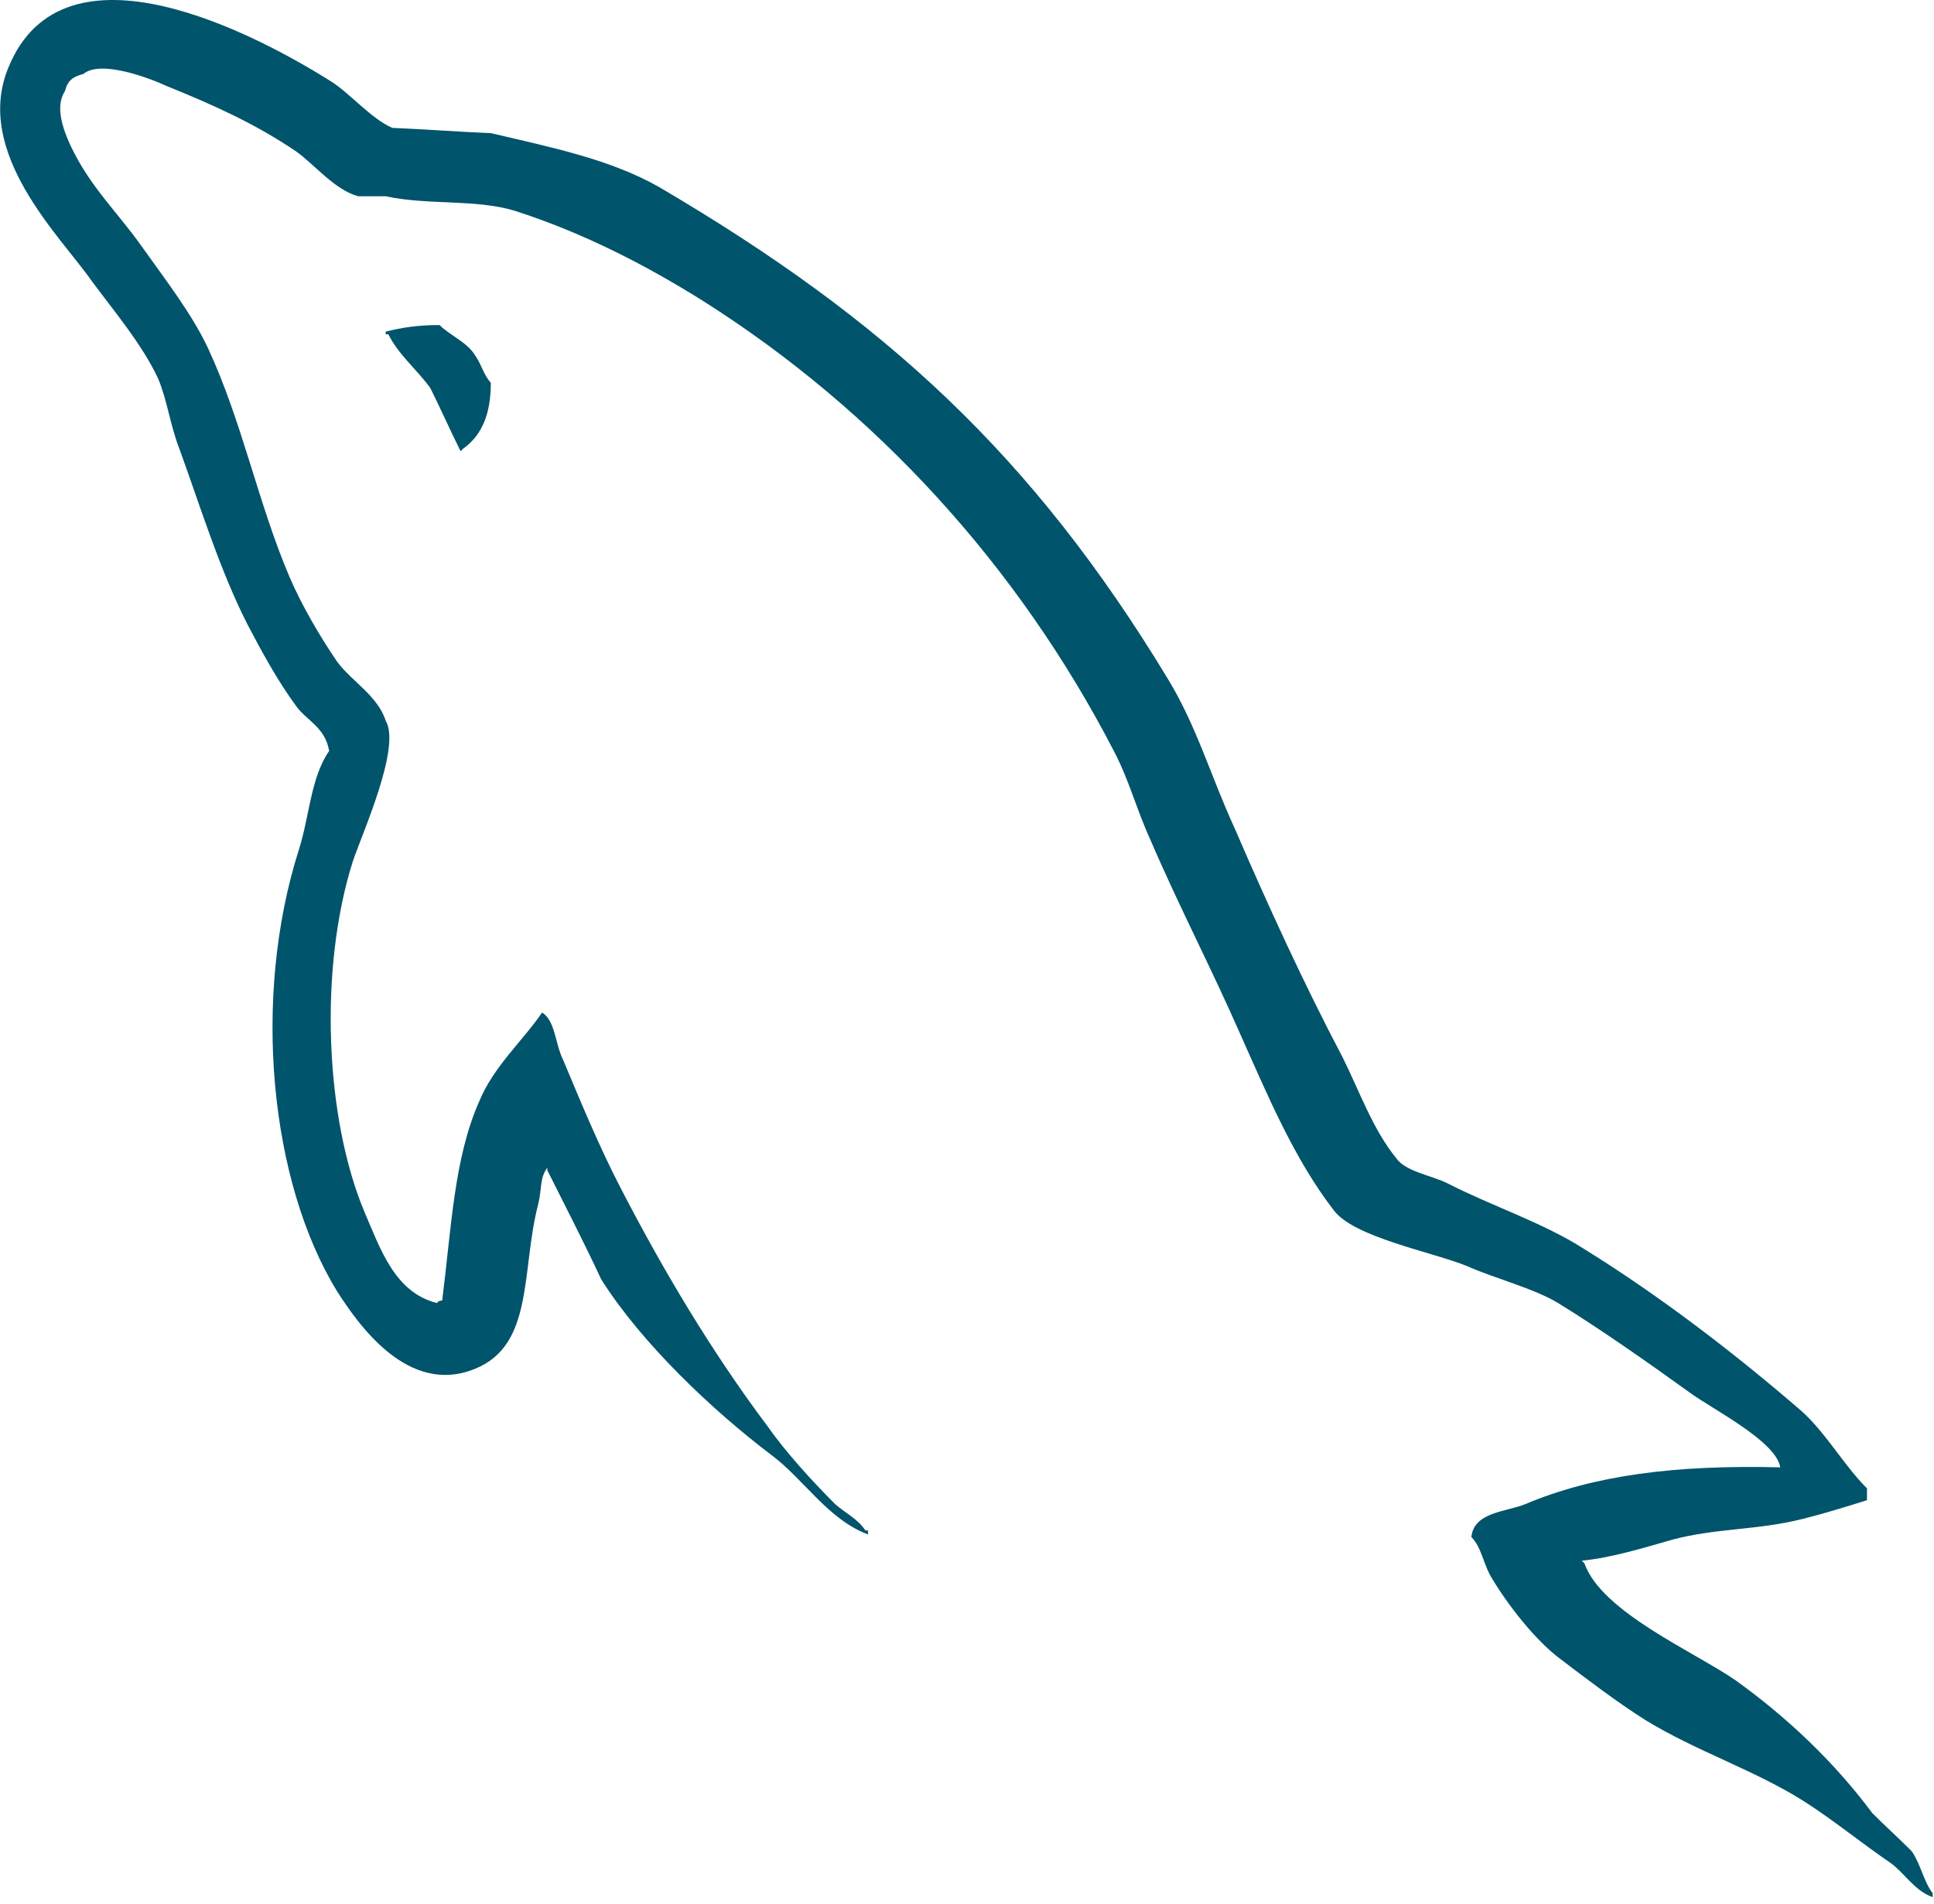
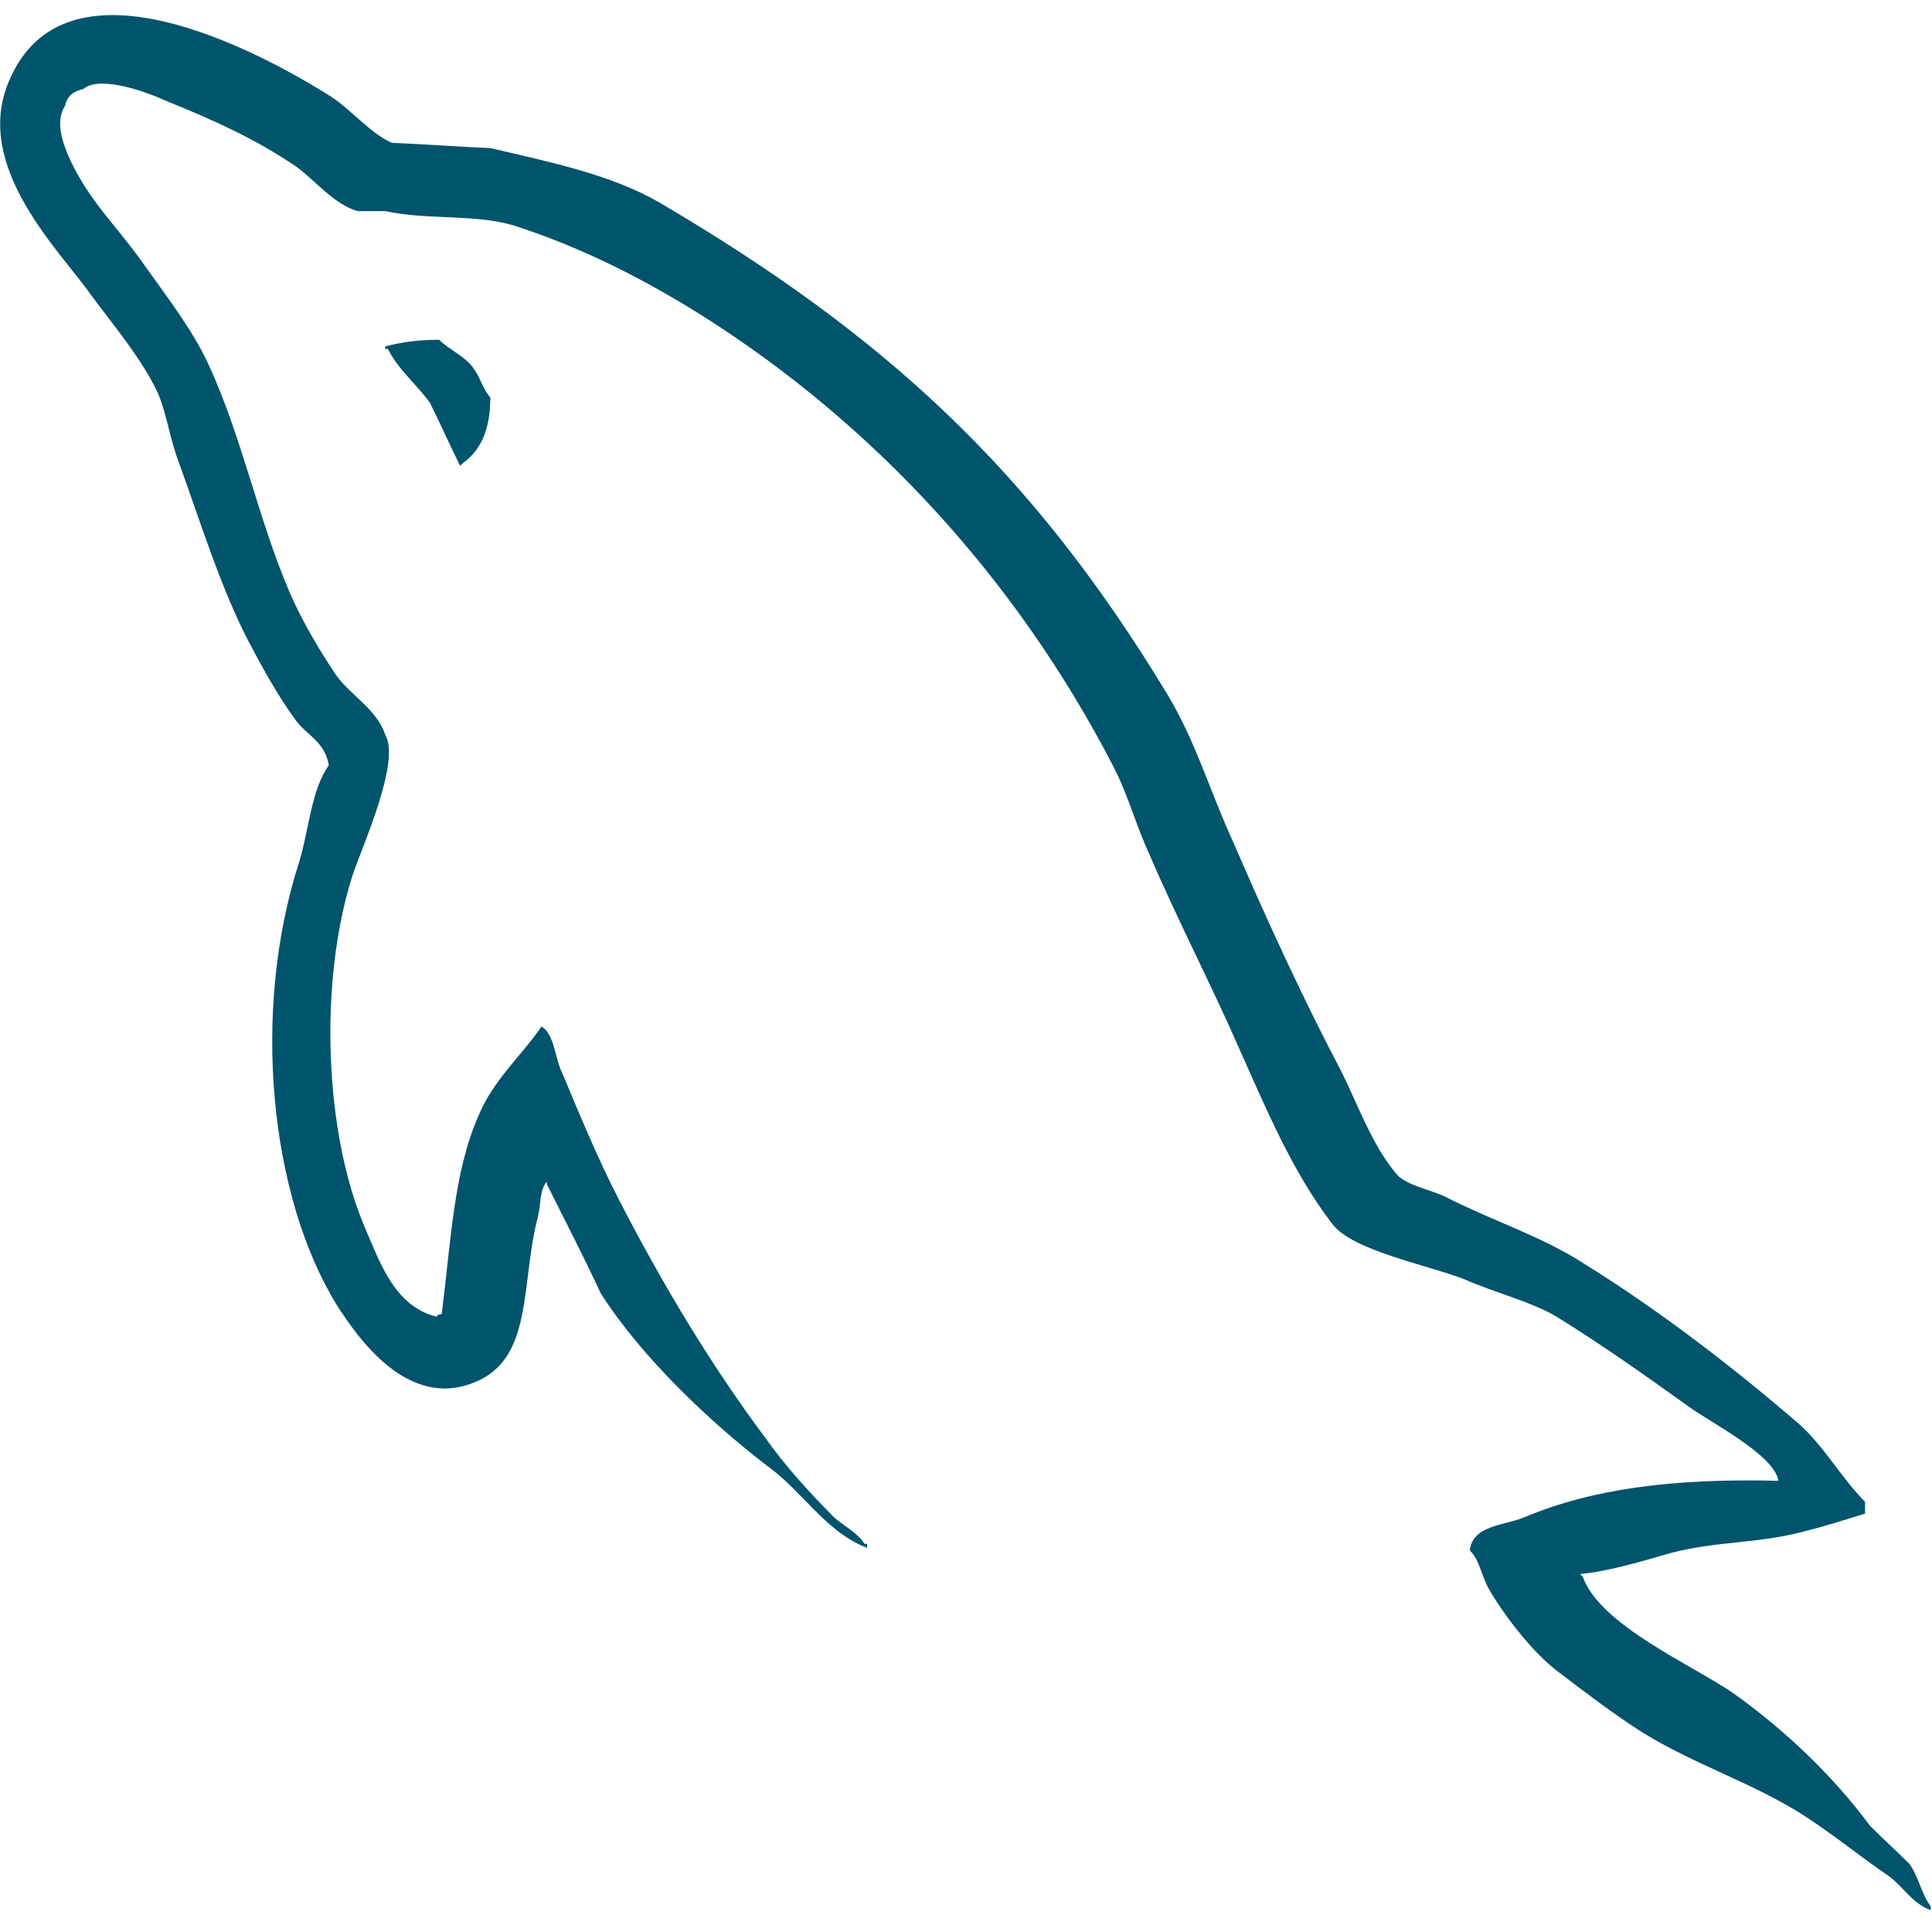
- <svg xmlns="http://www.w3.org/2000/svg" height="252" preserveAspectRatio="xMidYMid" viewBox="0 0 256 252" width="256">
+ <svg xmlns="http://www.w3.org/2000/svg" width="32" height="32" preserveAspectRatio="xMidYMid" viewBox="0 0 256 252">
  <g fill="#00546b">
    <path d="m235.648 194.212c-13.918-.347-24.705 1.046-33.753 4.872-2.61 1.043-6.786 1.045-7.134 4.349 1.393 1.393 1.566 3.654 2.784 5.568 2.089 3.478 5.741 8.177 9.047 10.613 3.653 2.783 7.307 5.566 11.134 8.003 6.786 4.176 14.441 6.611 21.052 10.787 3.829 2.434 7.654 5.568 11.482 8.177 1.914 1.391 3.131 3.653 5.568 4.523v-.522c-1.218-1.566-1.566-3.828-2.783-5.568-1.739-1.74-3.48-3.306-5.219-5.046-5.046-6.785-11.309-12.7-18.094-17.572-5.566-3.828-17.746-9.047-20.008-15.485 0 0-.175-.174-.348-.347 3.828-.348 8.351-1.74 12.005-2.784 5.916-1.566 11.309-1.218 17.398-2.783 2.783-.696 5.568-1.566 8.351-2.436v-1.565c-3.13-3.133-5.393-7.307-8.699-10.265-8.873-7.657-18.616-15.137-28.707-21.399-5.394-3.48-12.353-5.742-18.094-8.699-2.087-1.046-5.568-1.566-6.785-3.306-3.133-3.828-4.872-8.873-7.134-13.397-5.044-9.57-9.917-20.181-14.267-30.272-3.13-6.786-5.045-13.571-8.873-19.834-17.92-29.577-37.406-47.496-67.331-65.069-6.437-3.653-14.092-5.219-22.269-7.133-4.348-.175-8.699-.522-13.049-.696-2.783-1.218-5.568-4.523-8.004-6.089-9.915-6.264-35.491-19.833-42.799-1.913-4.698 11.309 6.959 22.443 10.96 28.185 2.959 4.001 6.786 8.524 8.874 13.049 1.218 2.956 1.565 6.089 2.783 9.221 2.784 7.653 5.393 16.18 9.047 23.314 1.914 3.653 4.001 7.481 6.437 10.786 1.392 1.913 3.827 2.784 4.349 5.916-2.435 3.48-2.61 8.699-4.002 13.049-6.263 19.66-3.827 44.017 5.046 58.457 2.783 4.348 9.395 13.92 18.268 10.265 7.829-3.131 6.089-13.049 8.351-21.748.523-2.089.175-3.48 1.218-4.871.001.174 0 .348 0 .348 2.436 4.871 4.871 9.569 7.133 14.44 5.394 8.524 14.788 17.398 22.617 23.314 4.177 3.13 7.482 8.524 12.701 10.439v-.523h-.348c-1.045-1.566-2.61-2.262-4.001-3.48-3.131-3.131-6.612-6.959-9.047-10.439-7.306-9.744-13.745-20.529-19.486-31.665-2.783-5.393-5.219-11.309-7.481-16.702-1.045-2.089-1.045-5.219-2.784-6.263-2.61 3.827-6.436 7.133-8.351 11.83-3.304 7.481-3.653 16.702-4.871 26.271-.695.175-.348 0-.696.348-5.566-1.393-7.481-7.133-9.569-12.005-5.219-12.352-6.089-32.186-1.565-46.452 1.218-3.654 6.437-15.137 4.35-18.616-1.043-3.306-4.524-5.219-6.437-7.829-2.262-3.306-4.698-7.481-6.263-11.135-4.176-9.742-6.264-20.529-10.787-30.273-2.088-4.524-5.741-9.221-8.699-13.396-3.305-4.698-6.959-8.004-9.569-13.571-.869-1.913-2.088-5.045-.696-7.133.348-1.392 1.043-1.913 2.436-2.262 2.262-1.914 8.699.522 10.96 1.565 6.437 2.609 11.83 5.046 17.224 8.699 2.435 1.74 5.045 5.046 8.176 5.916h3.654c5.568 1.217 11.83.348 17.05 1.913 9.222 2.957 17.572 7.307 25.054 12.005 22.792 14.44 41.581 34.971 54.282 59.501 2.088 4 2.957 7.656 4.871 11.83 3.654 8.525 8.177 17.224 11.83 25.575 3.653 8.176 7.133 16.528 12.352 23.314 2.611 3.652 13.049 5.566 17.746 7.481 3.48 1.565 8.874 2.958 12.005 4.871 5.915 3.652 11.83 7.829 17.398 11.83 2.784 2.087 11.482 6.437 12.005 9.916z" />
    <path d="m58.186 43.022c-2.958 0-5.045.349-7.133.871 0-.001 0 .175 0 .348h.348c1.393 2.783 3.827 4.698 5.566 7.133 1.393 2.783 2.61 5.568 4.002 8.352.174-.175.347-.348.347-.348 2.437-1.741 3.654-4.524 3.654-8.699-1.045-1.218-1.218-2.436-2.088-3.654-1.043-1.741-3.306-2.61-4.698-4.002z" />
  </g>
</svg>
